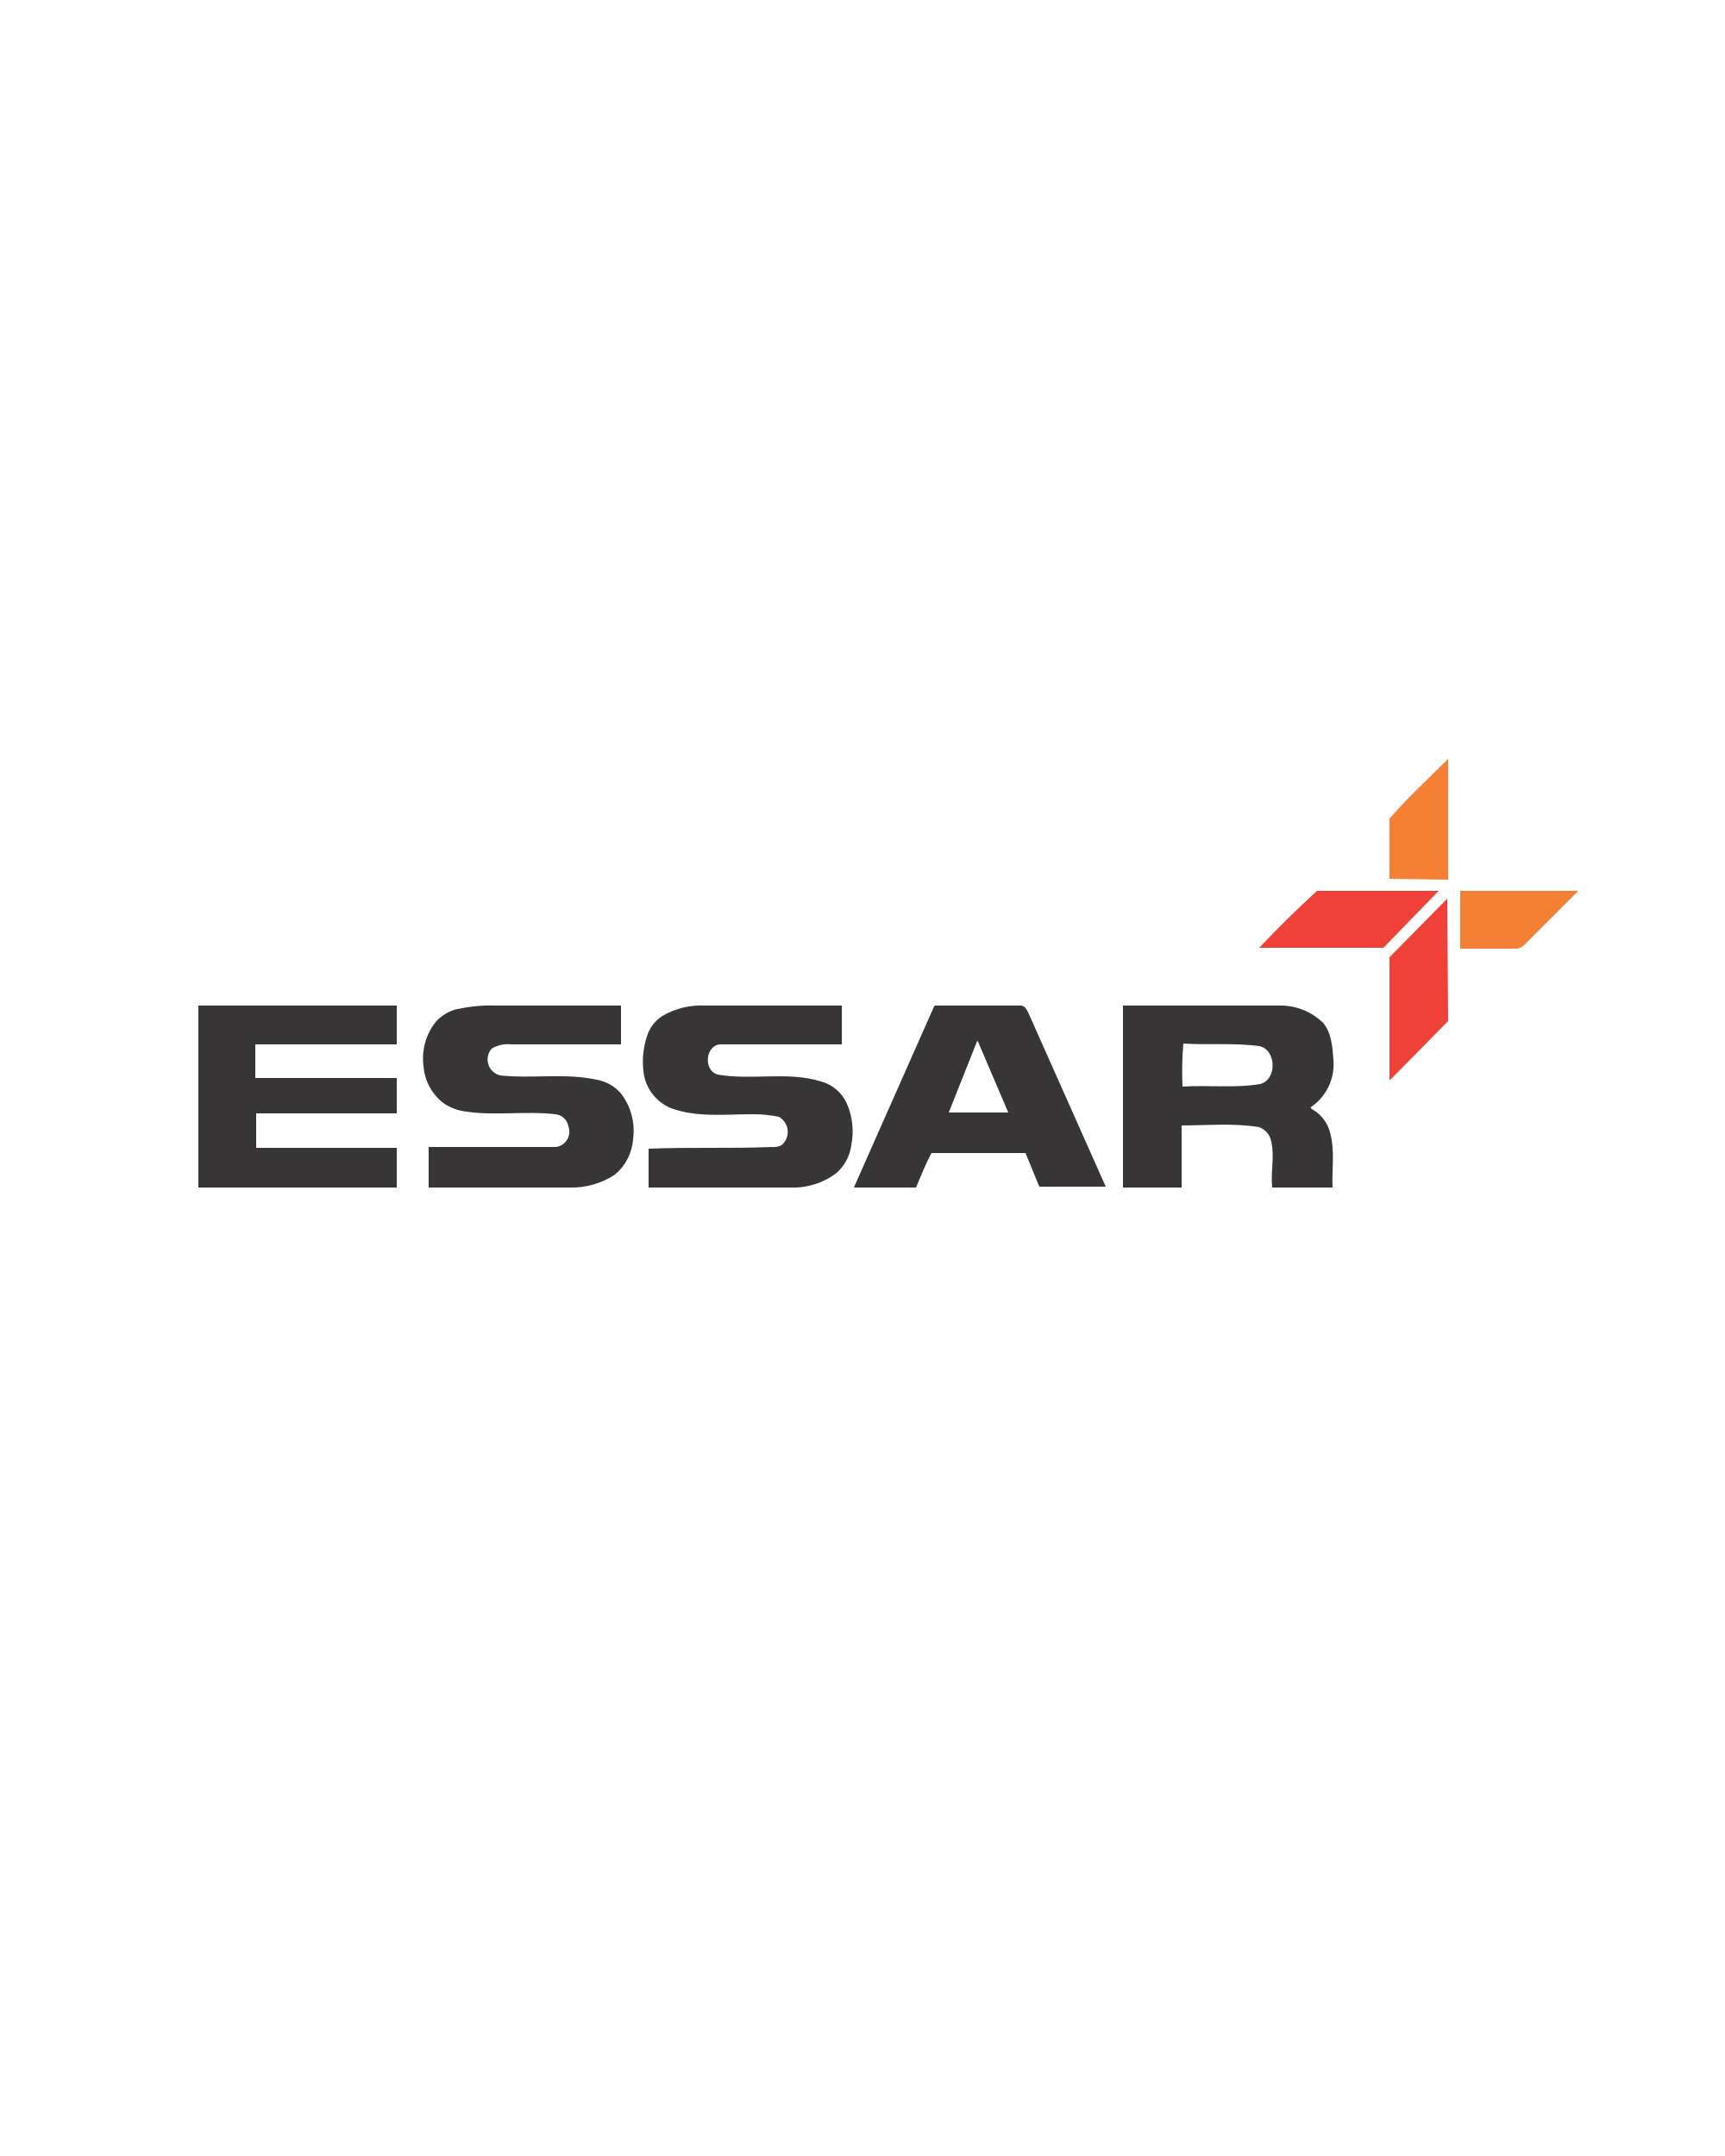
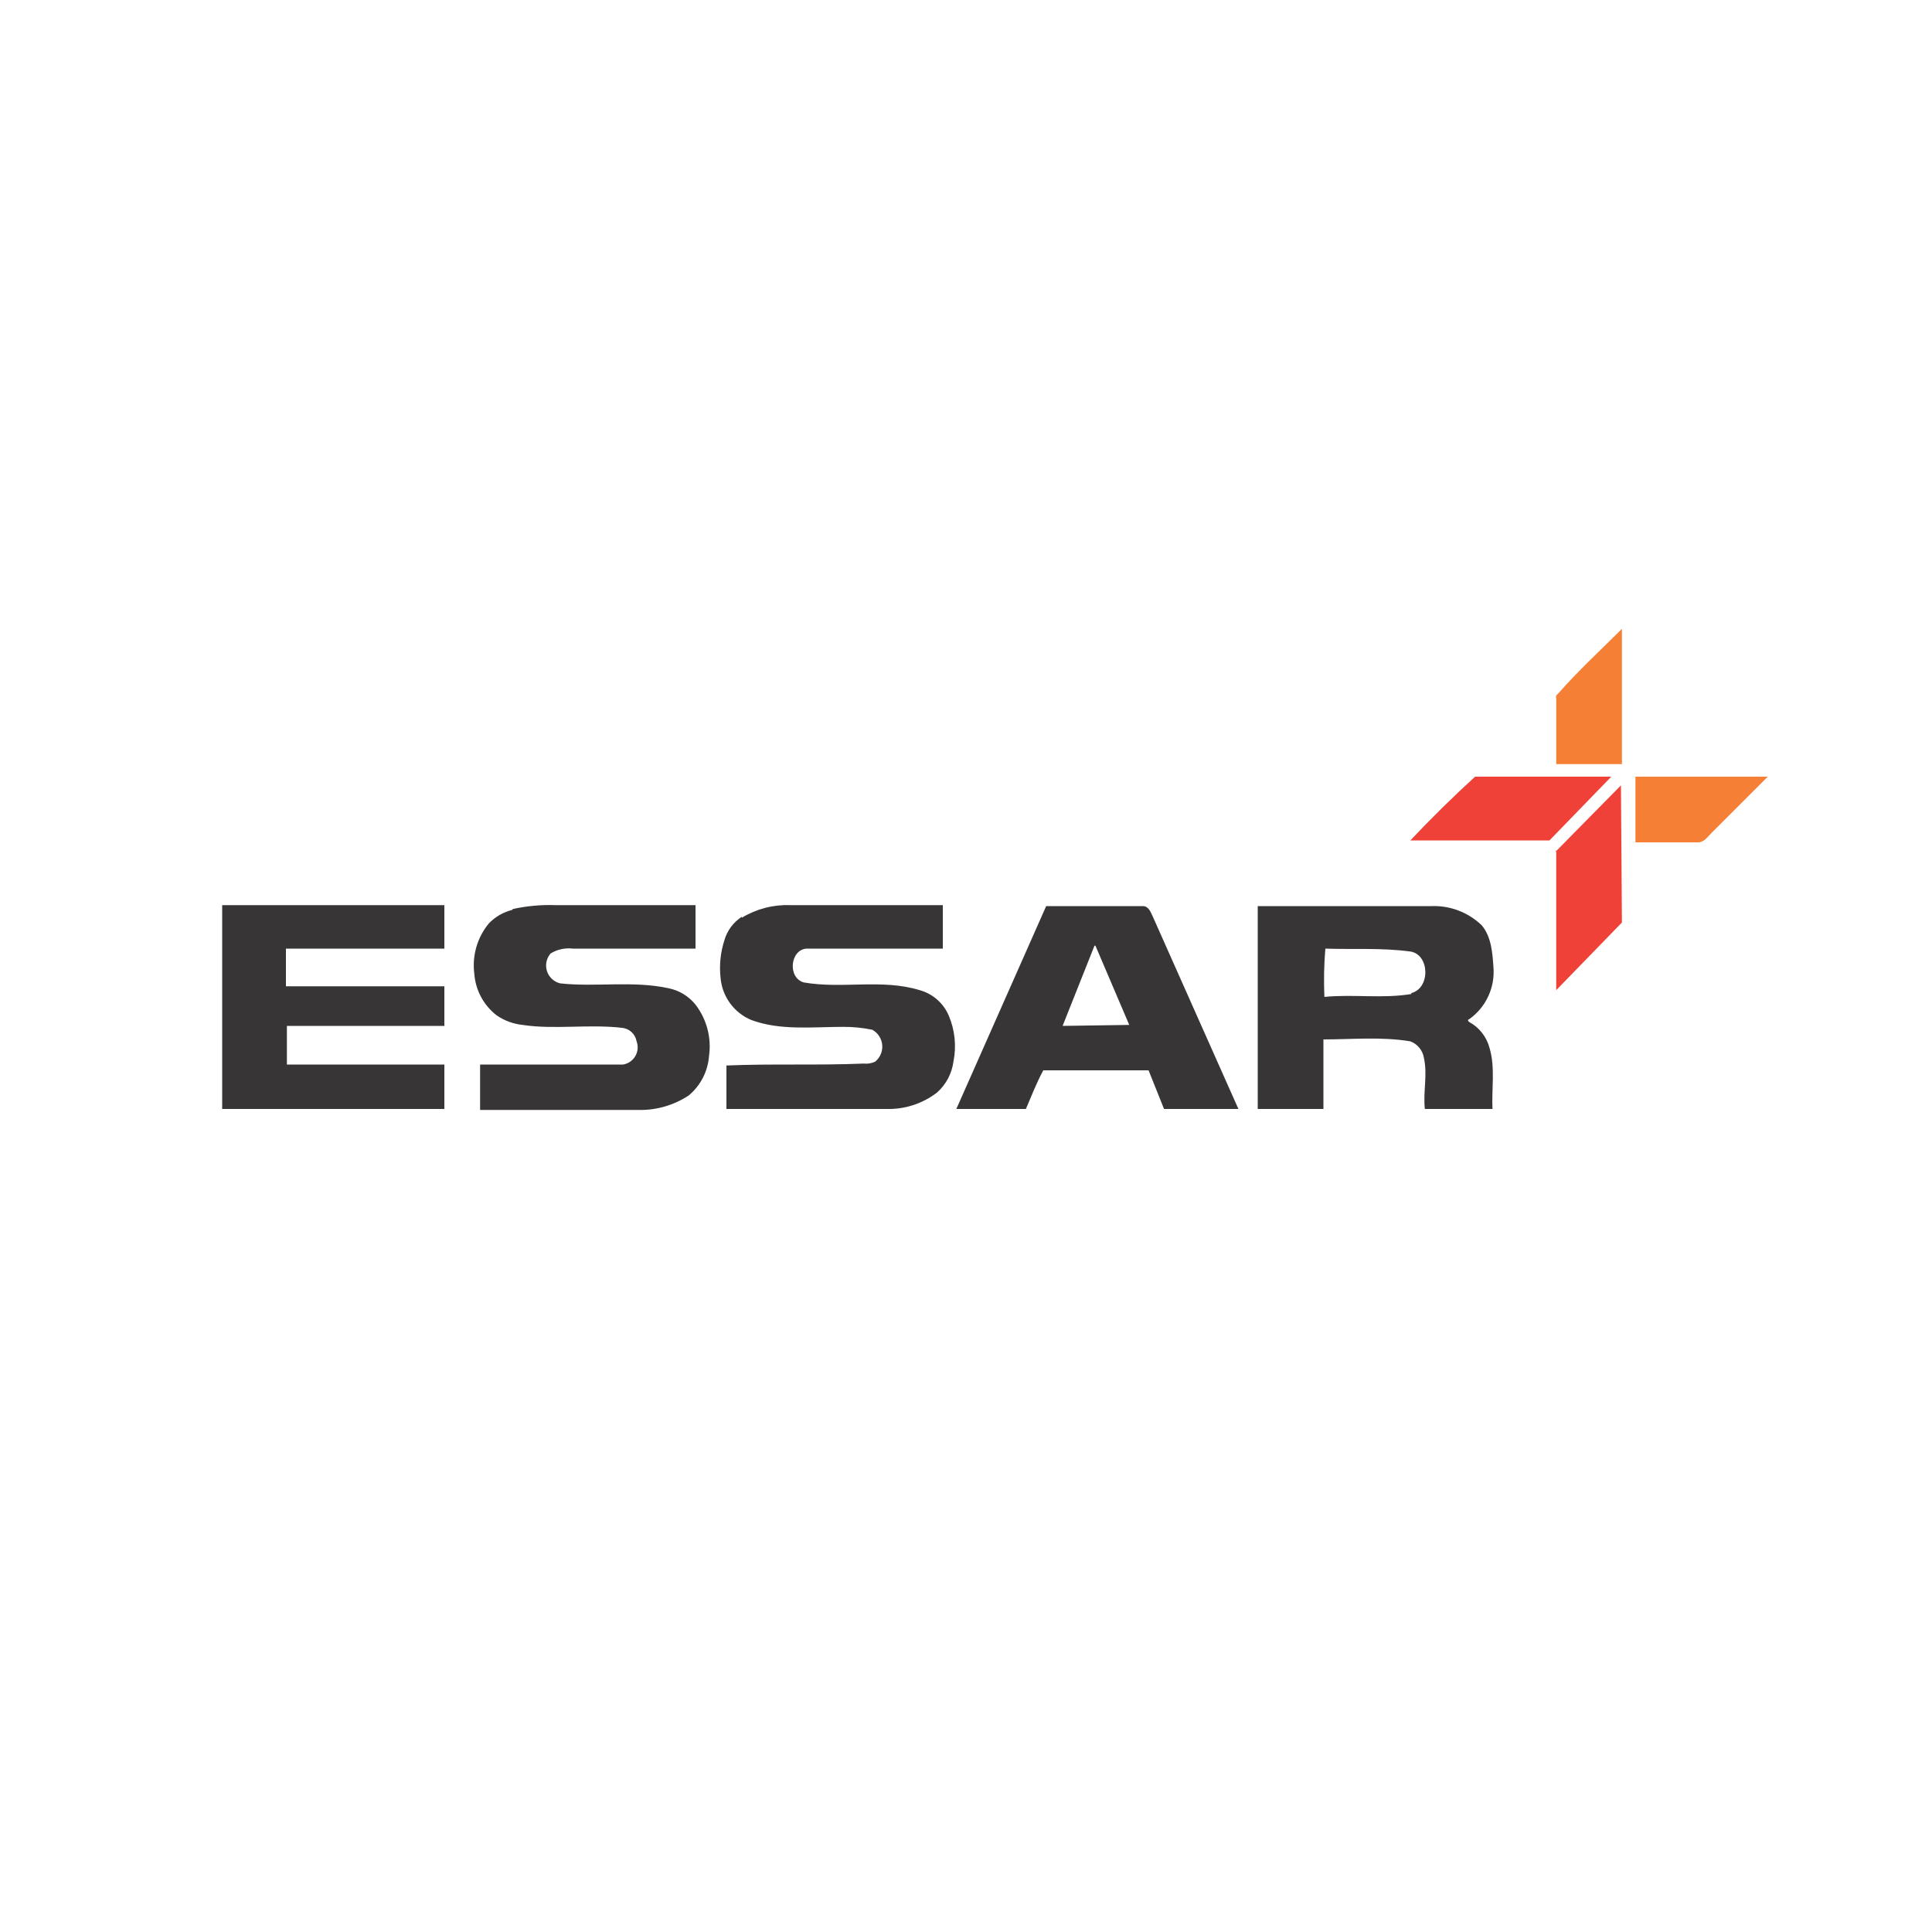
- <svg xmlns="http://www.w3.org/2000/svg" viewBox="0 0 200 250">
-   <path fill="#f57f35" d="M161.3 94.7c2.1-2.4 4.4-4.5 6.6-6.7v14l-6.8-.1v-6.7c-.1-.3.1-.4.2-.5ZM169.4 103.3H183l-5.8 5.8c-.4.4-.8.9-1.4.9h-6.5v-6.7Z" />
-   <path fill="#ef4138" d="M152.7 103.3h14.1l-6.4 6.6H146q3.2-3.4 6.7-6.6ZM161 111.1l6.8-6.9.1 14.2-6.8 6.9V111Z" />
-   <path fill="#373536" d="M23 116.6h23v4.5H29.6v3.9H46v4.1H29.7v4H46v4.6H23v-21.1ZM53.1 117a17.6 17.6 0 0 1 4.4-.4H72v4.5H59.3a3.6 3.6 0 0 0-2.3.5 1.9 1.9 0 0 0 1 3.1c3.7.4 7.5-.3 11.2.5a4.8 4.8 0 0 1 2.8 1.6 7.1 7.1 0 0 1 1.4 5.3 5.9 5.9 0 0 1-2.1 4.1 9.1 9.1 0 0 1-5.3 1.5H49.7V133h14.8a1.8 1.8 0 0 0 1.4-2.4 1.7 1.7 0 0 0-1.5-1.4c-3.5-.4-7 .2-10.3-.3a5.8 5.8 0 0 1-2.7-1 6 6 0 0 1-2.3-4.3 6.8 6.8 0 0 1 1.5-5.2A5 5 0 0 1 53 117ZM76.8 117.8a9 9 0 0 1 5-1.2h15.8v4.5H83.5c-1.7.1-2 3-.3 3.5 4 .7 8.1-.4 12 .8a4.6 4.6 0 0 1 3 2.6 8.1 8.1 0 0 1 .5 4.8A5.2 5.2 0 0 1 97 136a8.2 8.2 0 0 1-5.2 1.7H75.2v-4.5c4.7-.2 9.4 0 14.2-.2a2.2 2.2 0 0 0 1.2-.2 2 2 0 0 0-.3-3.3 14.5 14.5 0 0 0-3-.3c-3.2 0-6.5.4-9.5-.7a5.2 5.2 0 0 1-3.2-4.3 9.4 9.4 0 0 1 .4-4 4.3 4.3 0 0 1 1.8-2.4ZM108.4 116.6h9.9c.6 0 .8.6 1 1l8.9 20h-7.7l-1.6-3.9H108c-.7 1.3-1.2 2.6-1.8 4h-7.2l9.3-21m5 4L110 129h6.9l-3.5-8.2ZM130.2 116.6h18a7.1 7.1 0 0 1 5.2 2c1 1.2 1.1 2.9 1.2 4.3a6 6 0 0 1-2.5 5.4c-.3.1 0 .3 0 .3a4.3 4.3 0 0 1 2.1 2.7c.6 2.1.2 4.3.3 6.4h-7c-.2-1.8.3-3.5-.1-5.3a2.2 2.2 0 0 0-1.4-1.7c-3-.5-6-.2-9-.2v7.2h-6.8v-21m7 4.3a38.7 38.7 0 0 0-.1 5c3-.2 6 .2 9-.3 2-.5 1.9-4-.1-4.4-3-.4-6-.1-8.9-.3Z" />
+ <svg xmlns="http://www.w3.org/2000/svg" viewBox="0 0 200 200" width="200" height="200">
+   <path fill="#f57f35" d="M161.3 71.8c2.1-2.4 4.4-4.5 6.6-6.7v14h-6.8v-6.8c-.1-.3.1-.4.2-.5Zm8.1 8.6H183l-5.8 5.8c-.4.4-.8 1-1.4 1h-6.5v-6.8Z" />
+   <path fill="#ef4138" d="M152.7 80.4h14.1l-6.4 6.6H146q3.2-3.4 6.7-6.6Zm8.3 7.8 6.8-6.9.1 14.2-6.8 7V88Z" />
+   <path fill="#373536" d="M23 93.7h23v4.5H29.6v3.9H46v4.1H29.7v4H46v4.6H23V93.7zM53.1 94.1a17.6 17.6 0 0 1 4.4-.4H72v4.5H59.3a3.6 3.6 0 0 0-2.3.5 1.9 1.9 0 0 0 1 3.1c3.7.4 7.5-.3 11.2.5A4.8 4.8 0 0 1 72 104a7.1 7.1 0 0 1 1.4 5.3 5.9 5.9 0 0 1-2.1 4.1 9.1 9.1 0 0 1-5.3 1.5H49.7v-4.7h14.8a1.8 1.8 0 0 0 1.4-2.4 1.7 1.7 0 0 0-1.5-1.4c-3.5-.4-7 .2-10.3-.3a5.8 5.8 0 0 1-2.7-1 6 6 0 0 1-2.3-4.3 6.8 6.8 0 0 1 1.5-5.2 5 5 0 0 1 2.4-1.4ZM76.8 95a9 9 0 0 1 5-1.3h15.8v4.5H83.5c-1.7.1-2 3-.3 3.5 4 .7 8.1-.4 12 .8a4.6 4.6 0 0 1 3 2.6 8.1 8.1 0 0 1 .5 4.8 5.2 5.2 0 0 1-1.7 3.2 8.2 8.2 0 0 1-5.2 1.7H75.2v-4.5c4.7-.2 9.4 0 14.2-.2a2.2 2.2 0 0 0 1.2-.2 2 2 0 0 0-.3-3.3 14.5 14.5 0 0 0-3-.3c-3.2 0-6.5.4-9.5-.7a5.2 5.2 0 0 1-3.2-4.3 9.4 9.4 0 0 1 .4-4 4.3 4.3 0 0 1 1.8-2.4ZM119.3 94.8c-.2-.4-.4-1-1-1h-10l-9.3 21h7.2c.6-1.4 1.1-2.7 1.8-4h10.9l1.6 4h7.7Zm-9.3 11.4 3.3-8.3h.1l3.5 8.2ZM154.2 108.5a4.3 4.3 0 0 0-2.1-2.7s-.3-.2 0-.3a6 6 0 0 0 2.5-5.4c-.1-1.4-.2-3.1-1.2-4.3a7.1 7.1 0 0 0-5.2-2h-18v21h6.8v-7.2c3 0 6-.3 9 .2a2.2 2.2 0 0 1 1.4 1.7c.4 1.8-.1 3.5.1 5.3h7c-.1-2 .3-4.3-.3-6.3Zm-8.1-5.6c-3 .5-6 0-9 .3a39.5 39.5 0 0 1 .1-5c2.9.1 5.8-.1 8.8.3 2 .3 2.1 3.8.1 4.3Z" />
</svg>
